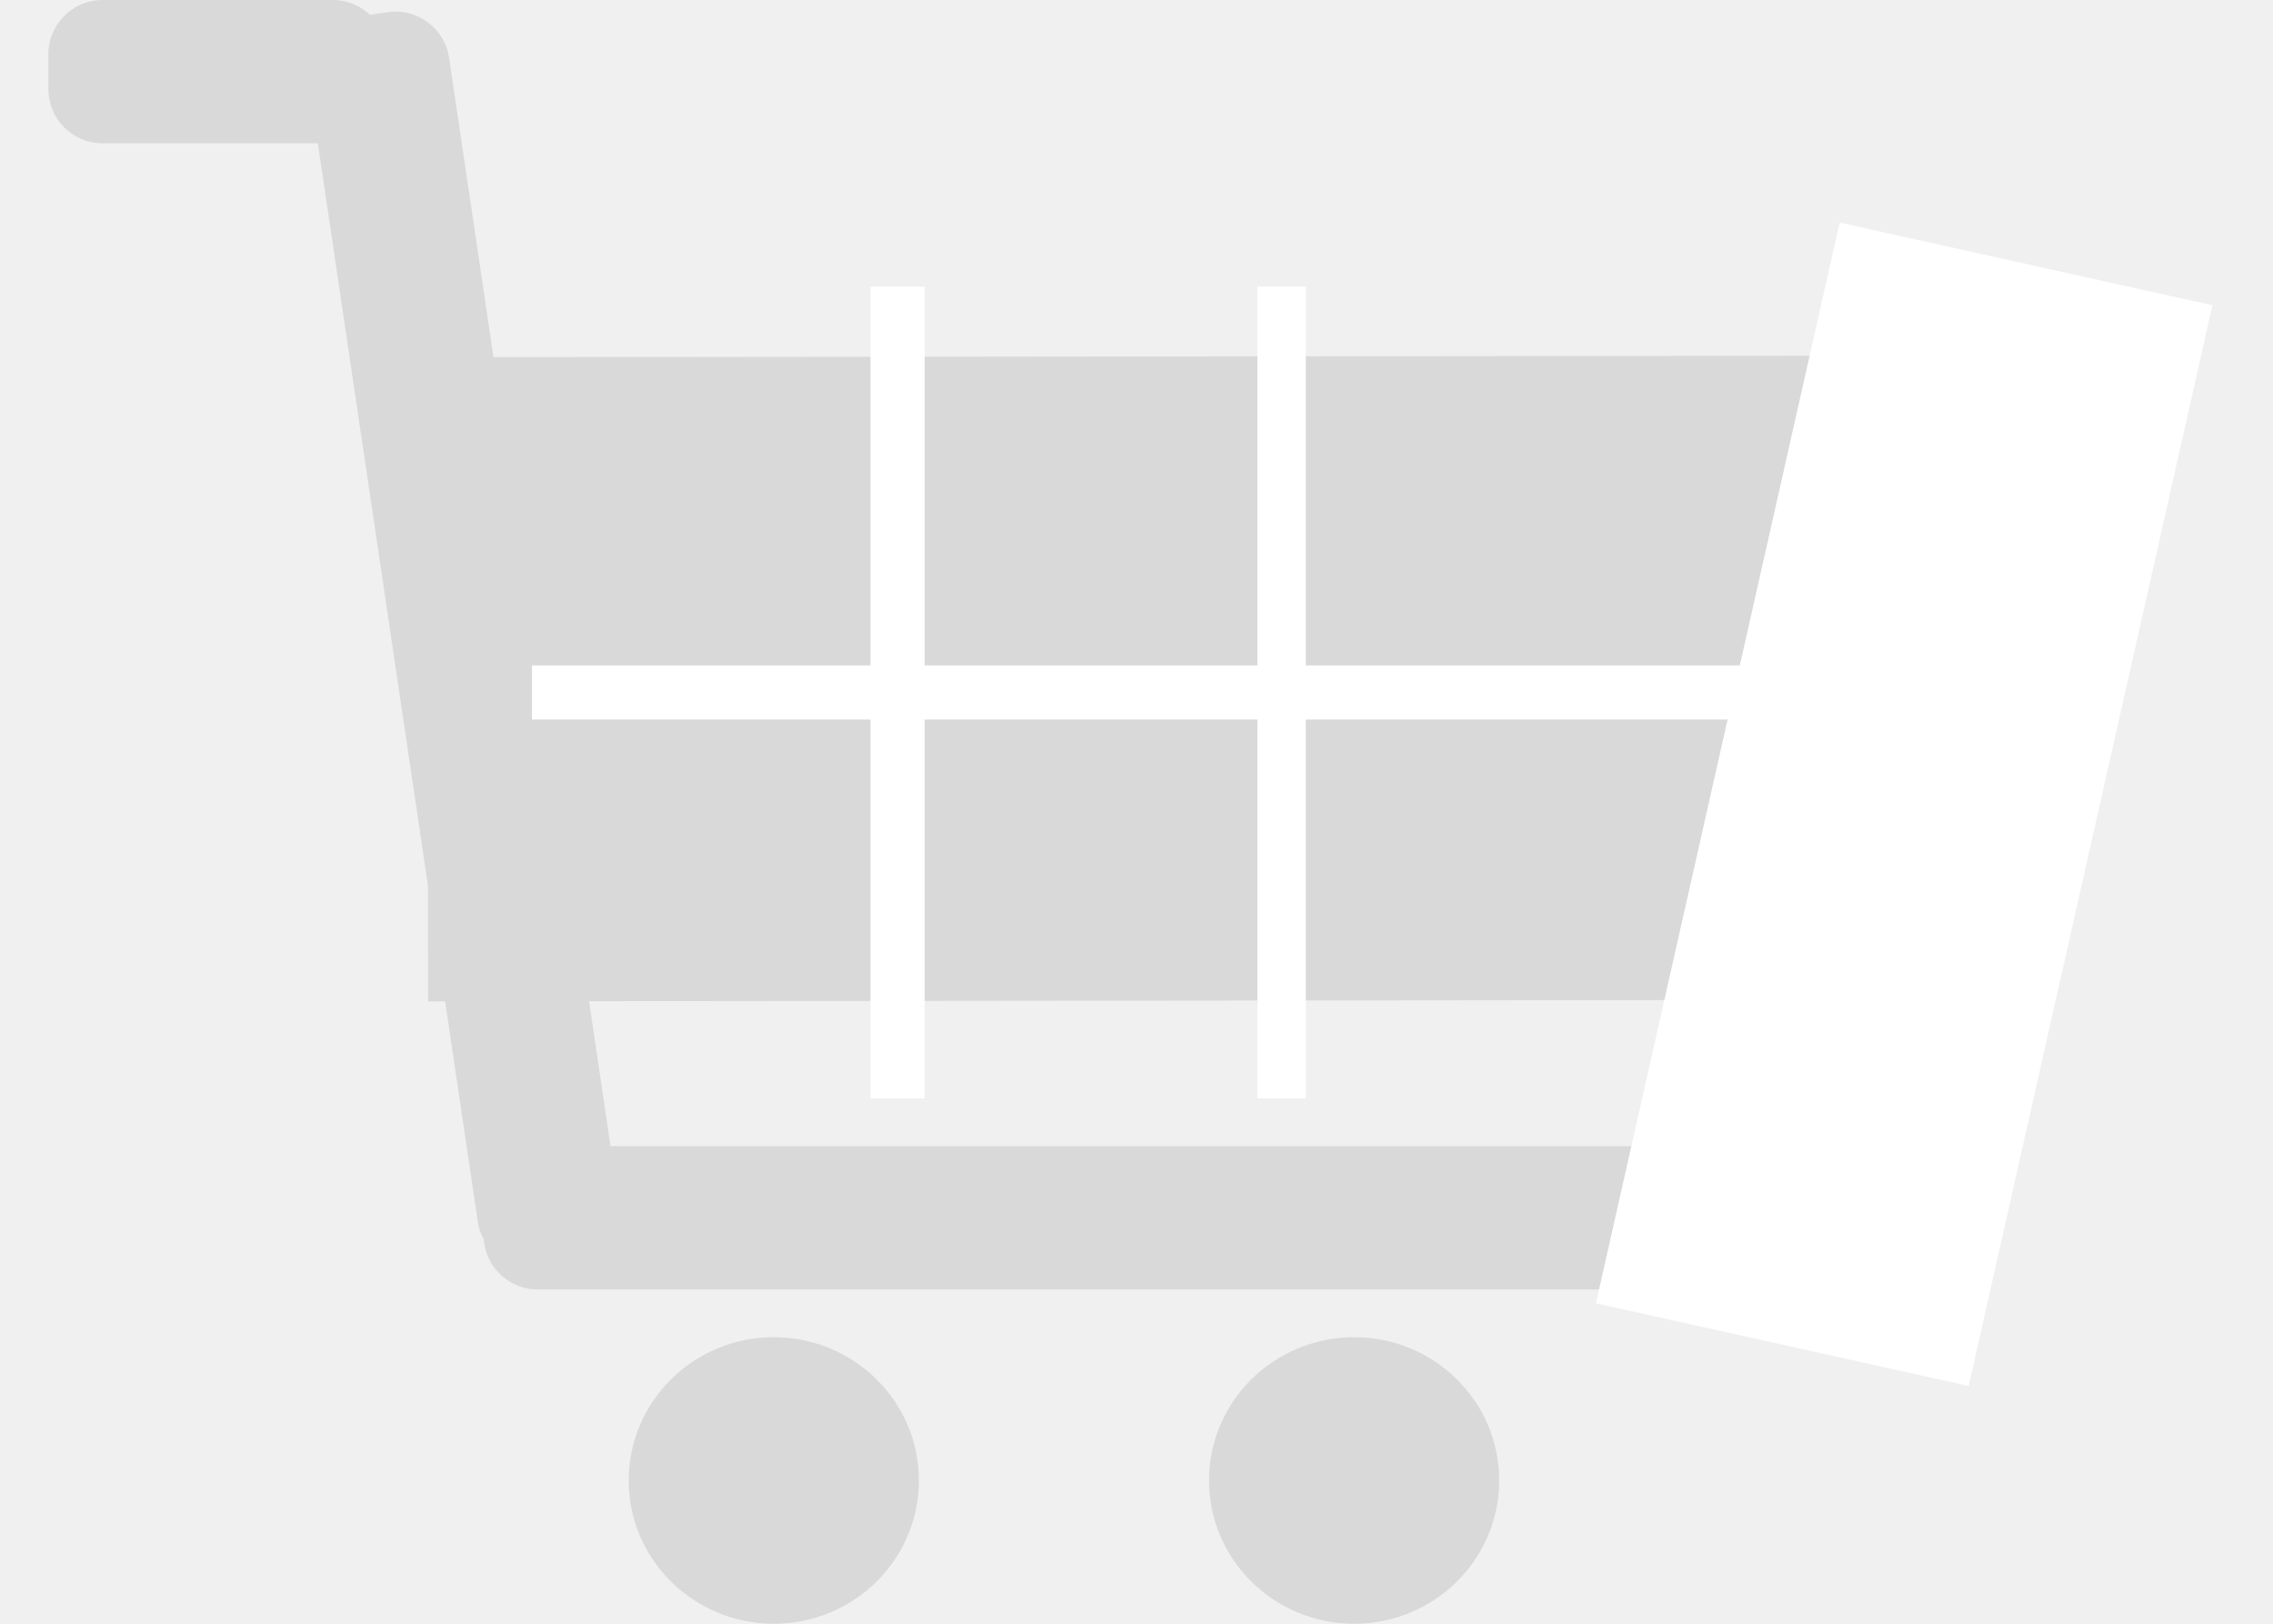
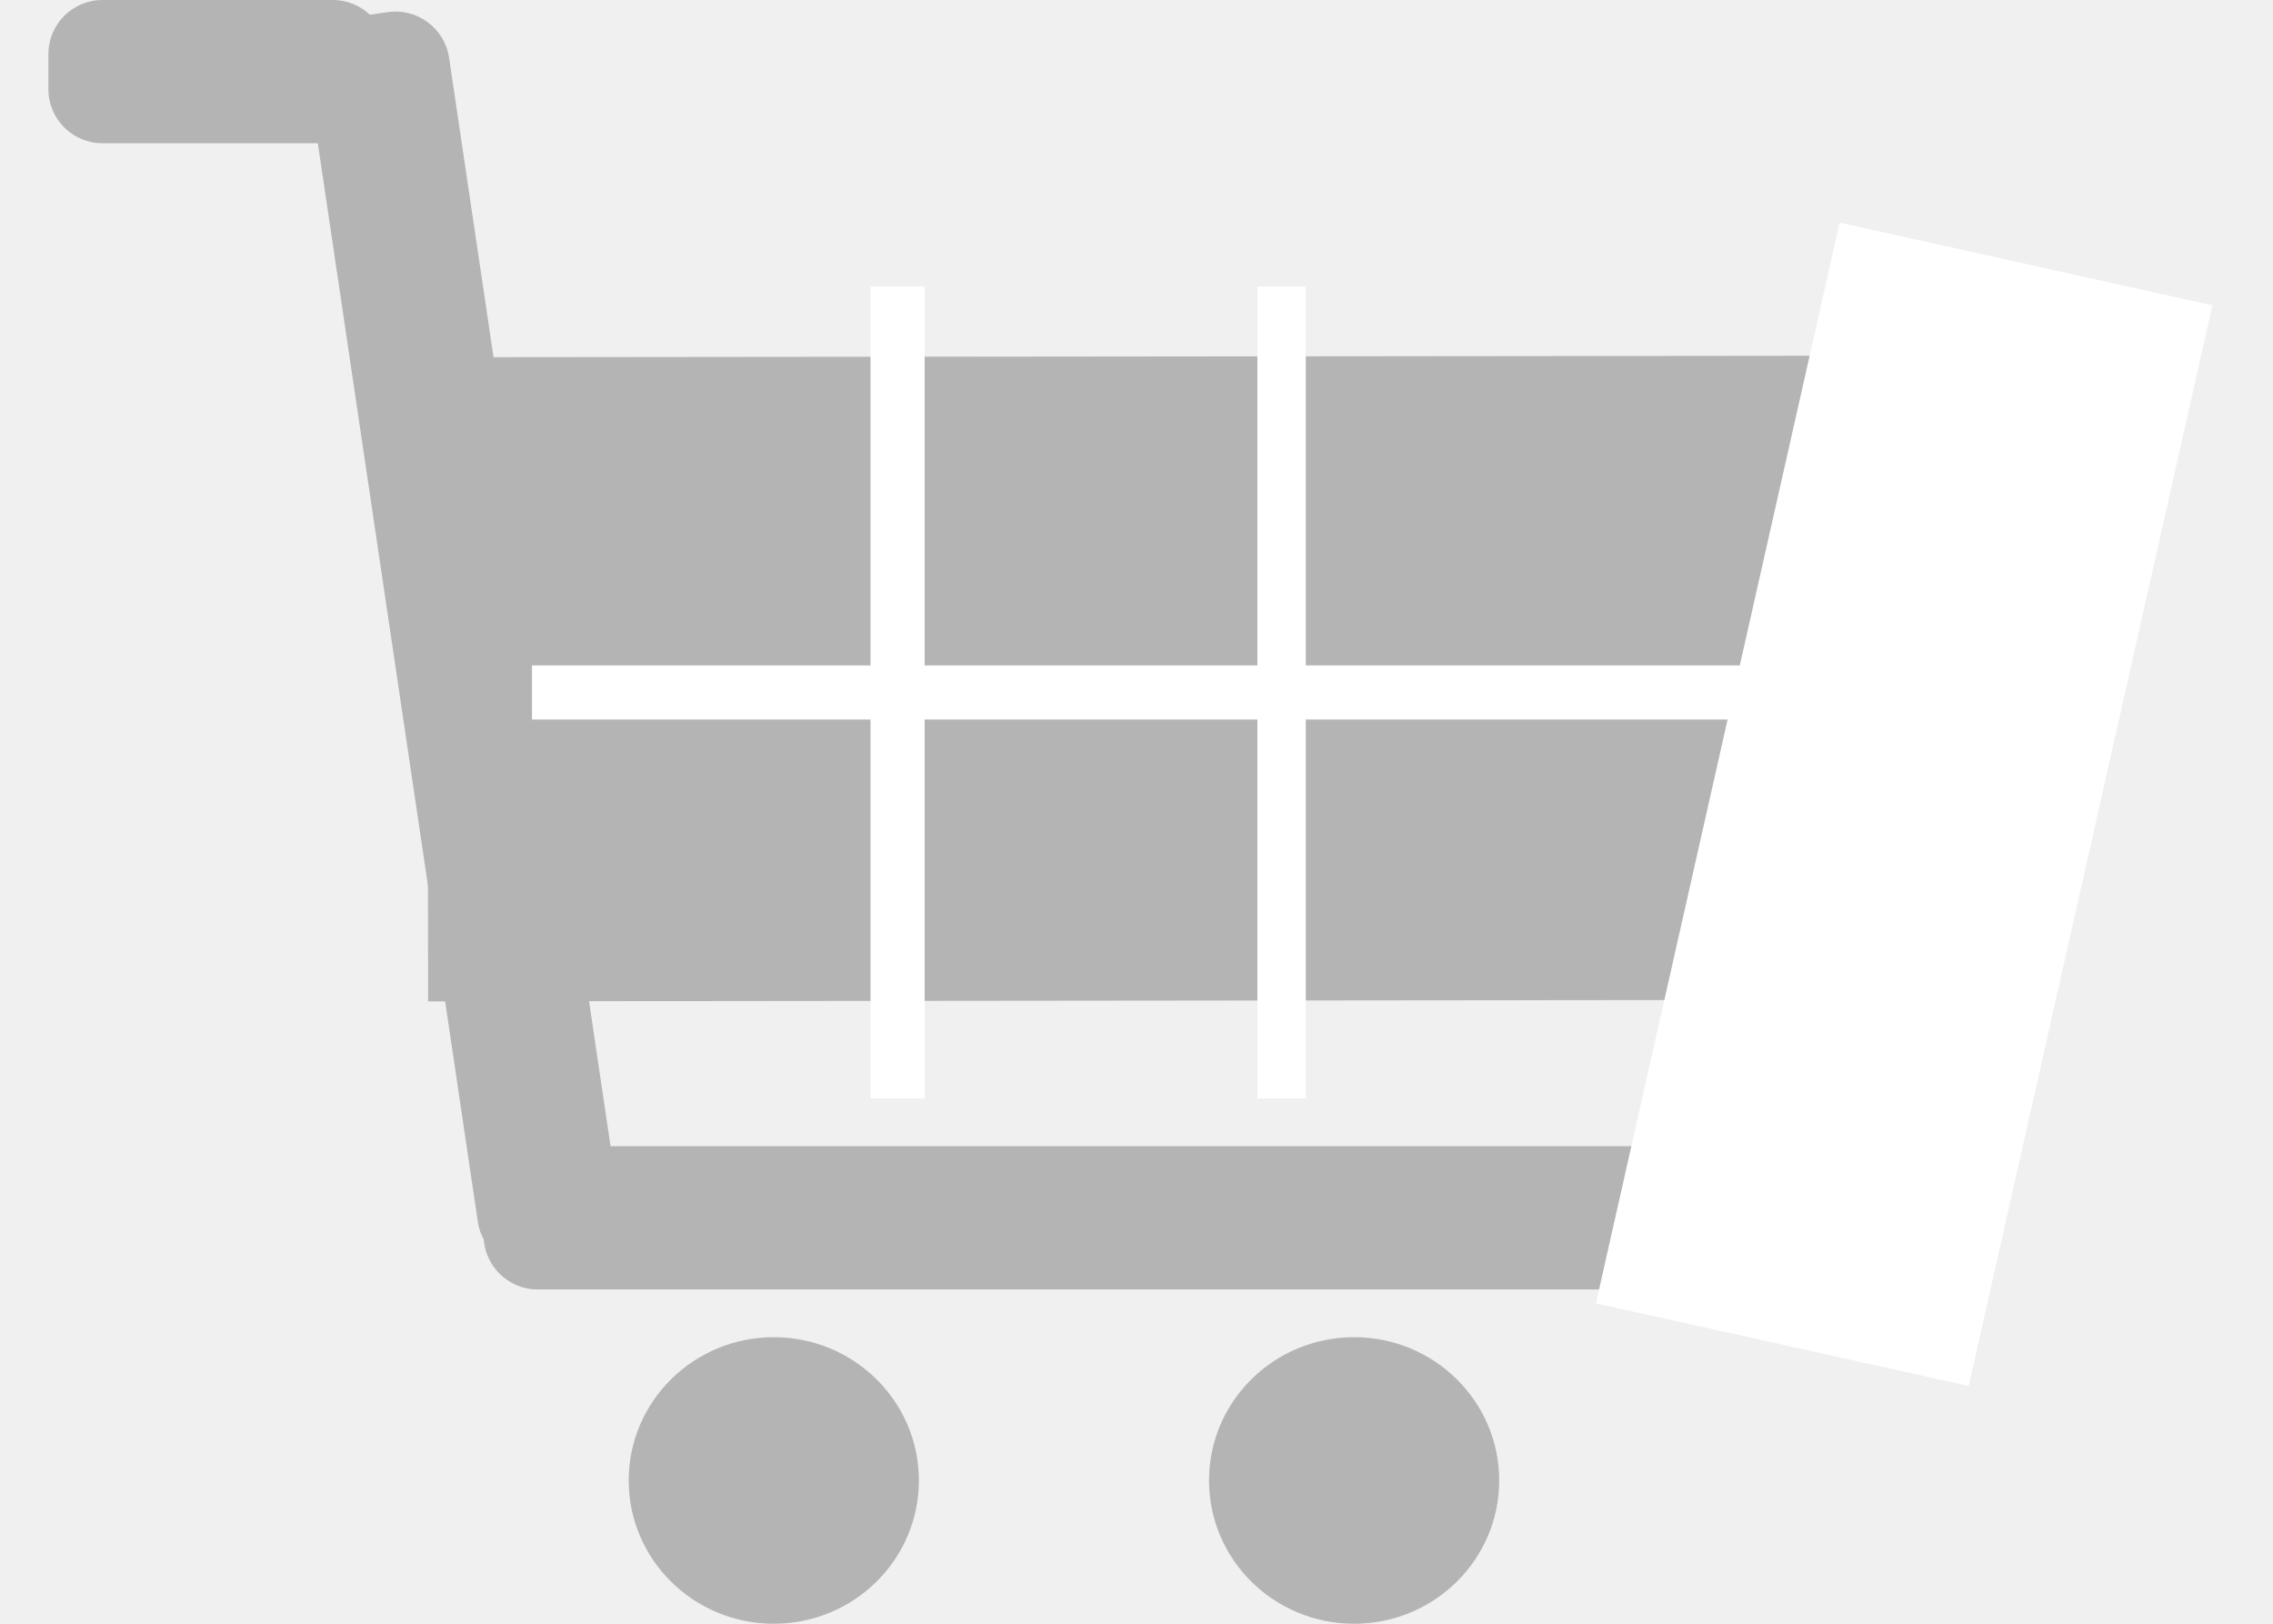
<svg xmlns="http://www.w3.org/2000/svg" width="42" height="30" viewBox="0 0 42 30" fill="none">
-   <ellipse cx="14.298" cy="27.353" rx="2.681" ry="2.647" fill="#D9D9D9" />
-   <ellipse cx="25.021" cy="27.353" rx="2.681" ry="2.647" fill="#D9D9D9" />
-   <rect width="28.028" height="11.901" transform="matrix(0.999999 -0.00105411 0.00107235 0.999999 7.89774 6.60023)" fill="#D9D9D9" />
-   <rect x="8.936" y="21.177" width="26.808" height="2.647" rx="1" fill="#D9D9D9" />
-   <rect width="2.631" height="23.353" rx="1" transform="matrix(0.989465 -0.144771 0.146762 0.989172 5.54836 0.460346)" fill="#D9D9D9" />
-   <rect x="0.894" width="6.255" height="2.647" rx="1" fill="#D9D9D9" />
+   <ellipse cx="14.298" cy="27.353" rx="2.681" ry="2.647" fill="#B4B4B4" />
+   <ellipse cx="25.021" cy="27.353" rx="2.681" ry="2.647" fill="#B4B4B4" />
+   <rect width="28.028" height="11.901" transform="matrix(0.999999 -0.00105411 0.00107235 0.999999 7.89774 6.60023)" fill="#B4B4B4" />
+   <rect x="8.936" y="21.177" width="26.808" height="2.647" rx="1" fill="#B4B4B4" />
+   <rect width="2.631" height="23.353" rx="1" transform="matrix(0.989465 -0.144771 0.146762 0.989172 5.54836 0.460346)" fill="#B4B4B4" />
+   <rect x="0.894" width="6.255" height="2.647" rx="1" fill="#B4B4B4" />
  <rect width="7.055" height="20.468" transform="matrix(0.976289 0.216471 -0.220037 0.975492 33.9931 4.11319)" fill="white" />
  <path d="M9.83 12.794H32.617" stroke="white" />
  <line x1="16.585" y1="5.294" x2="16.585" y2="20.294" stroke="white" />
  <rect width="0.894" height="15" transform="translate(23.234 5.29412)" fill="white" />
</svg>
